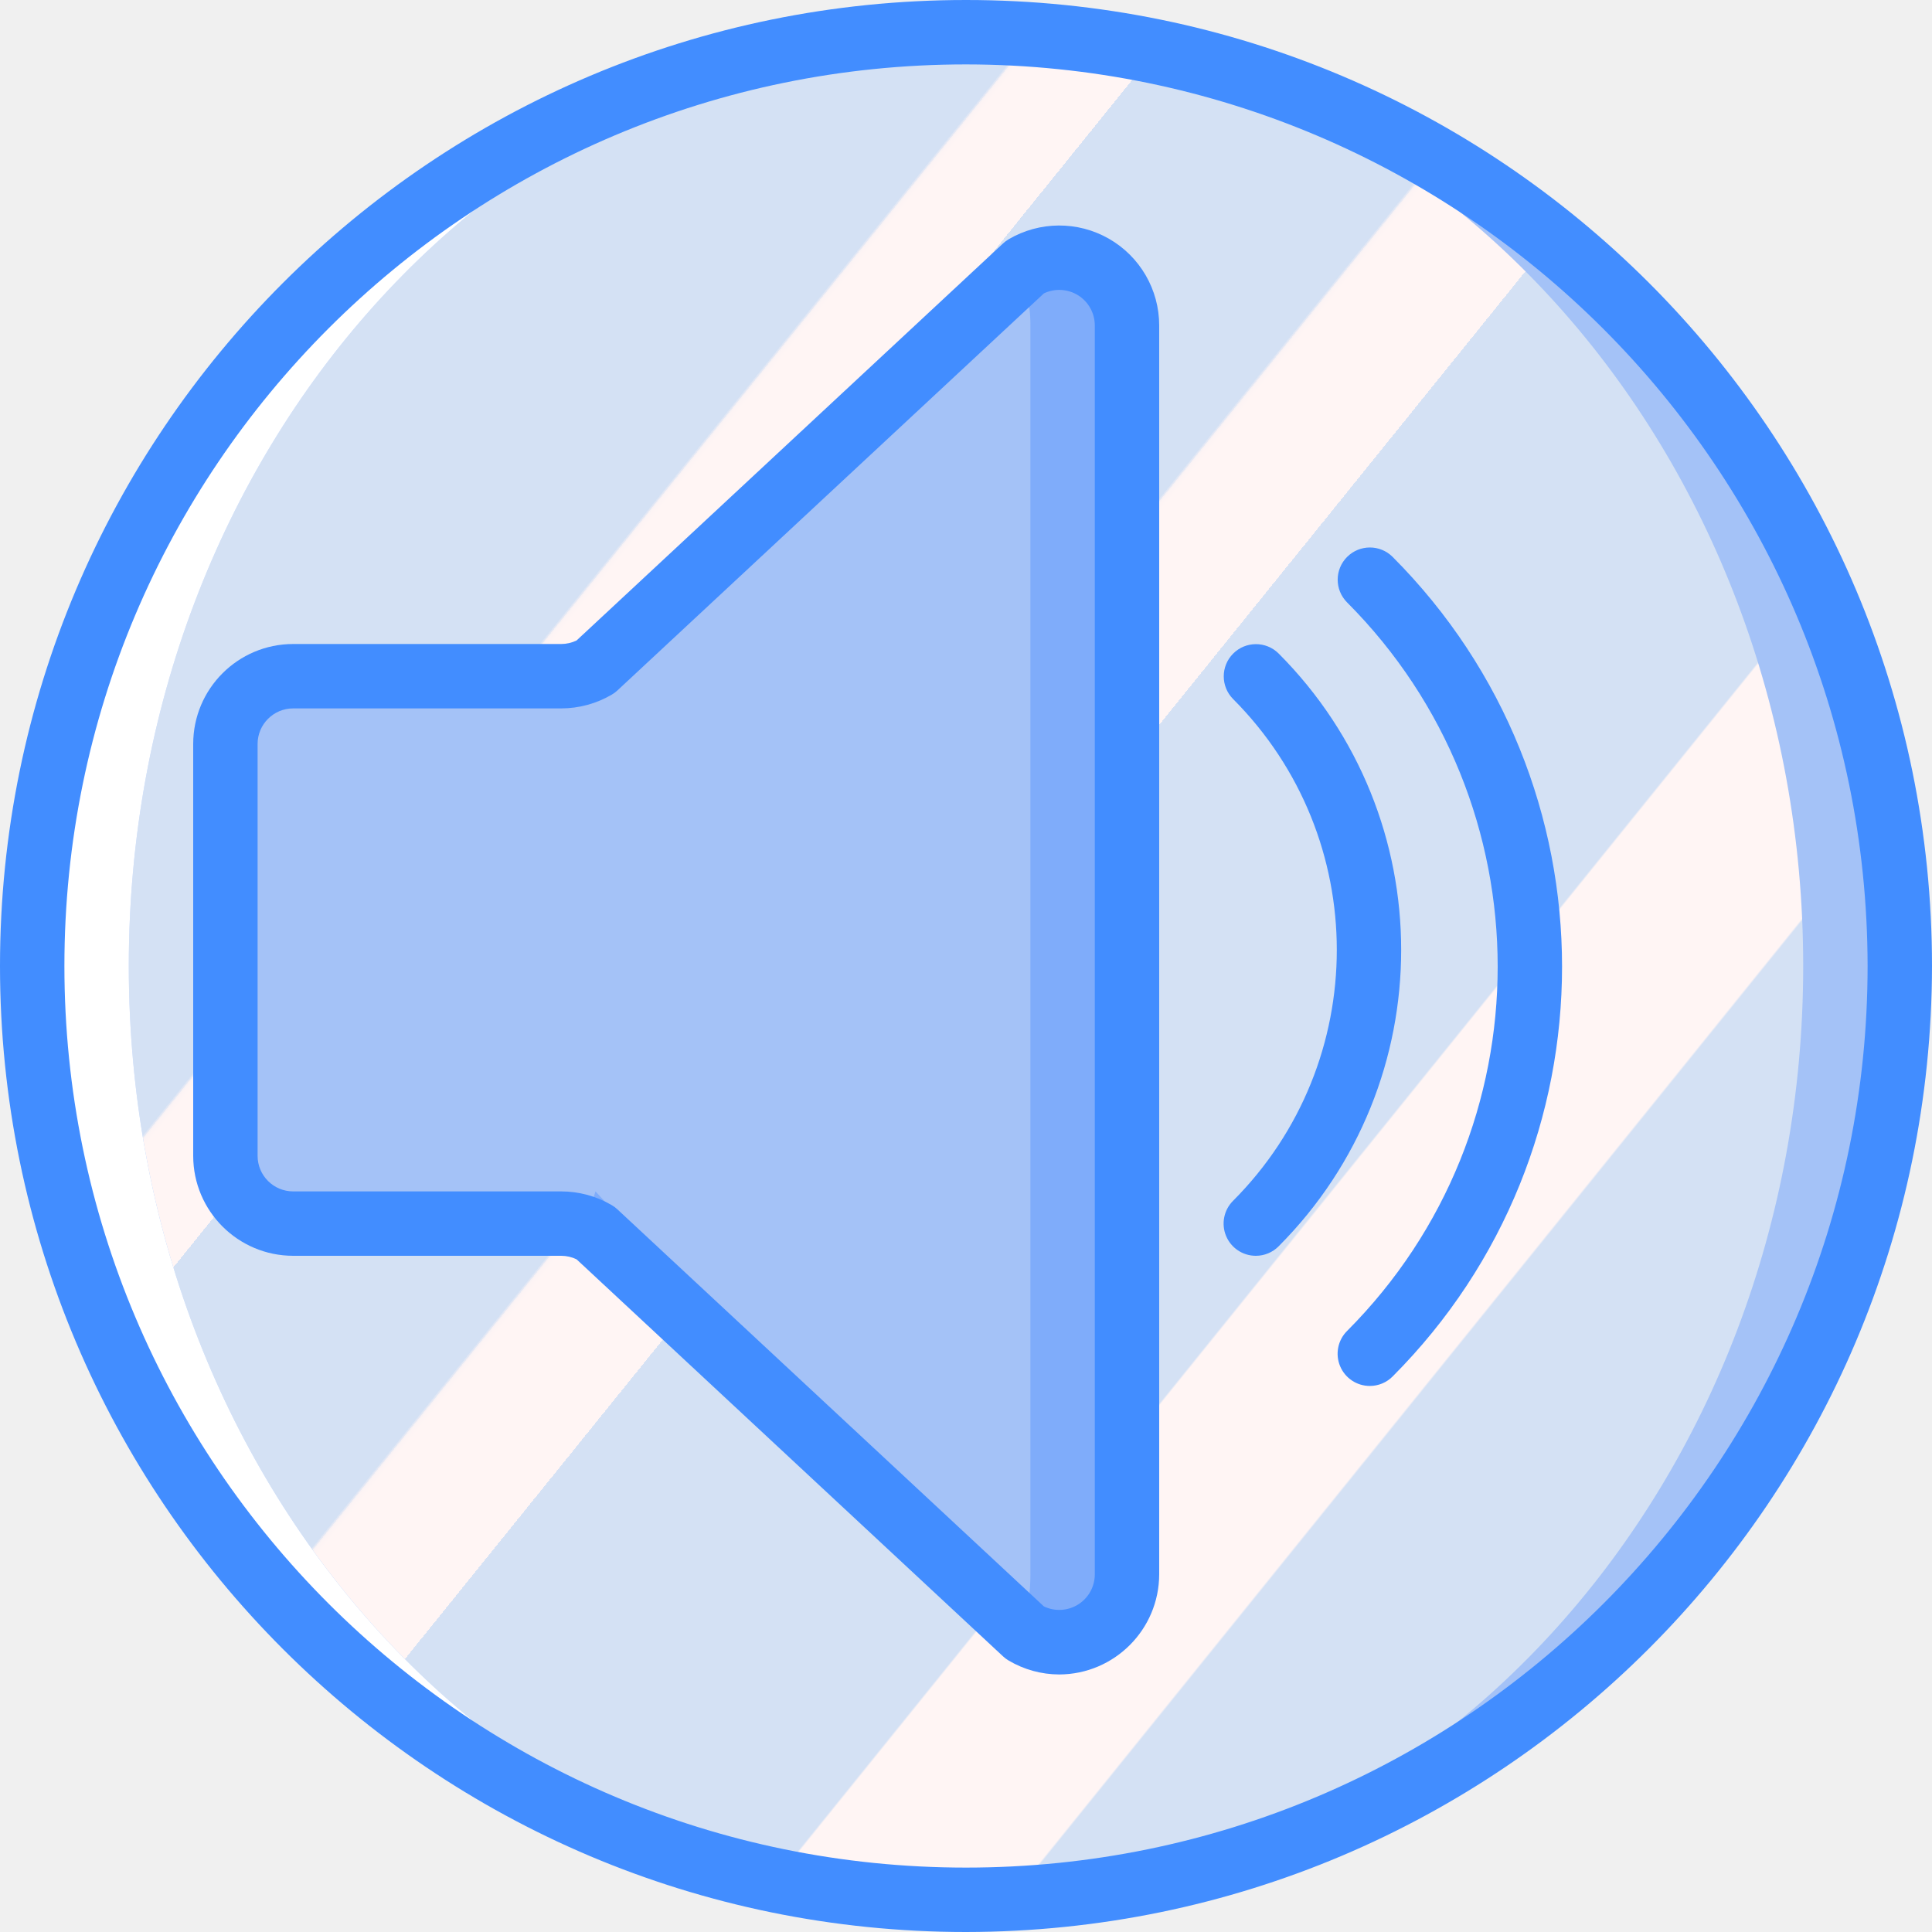
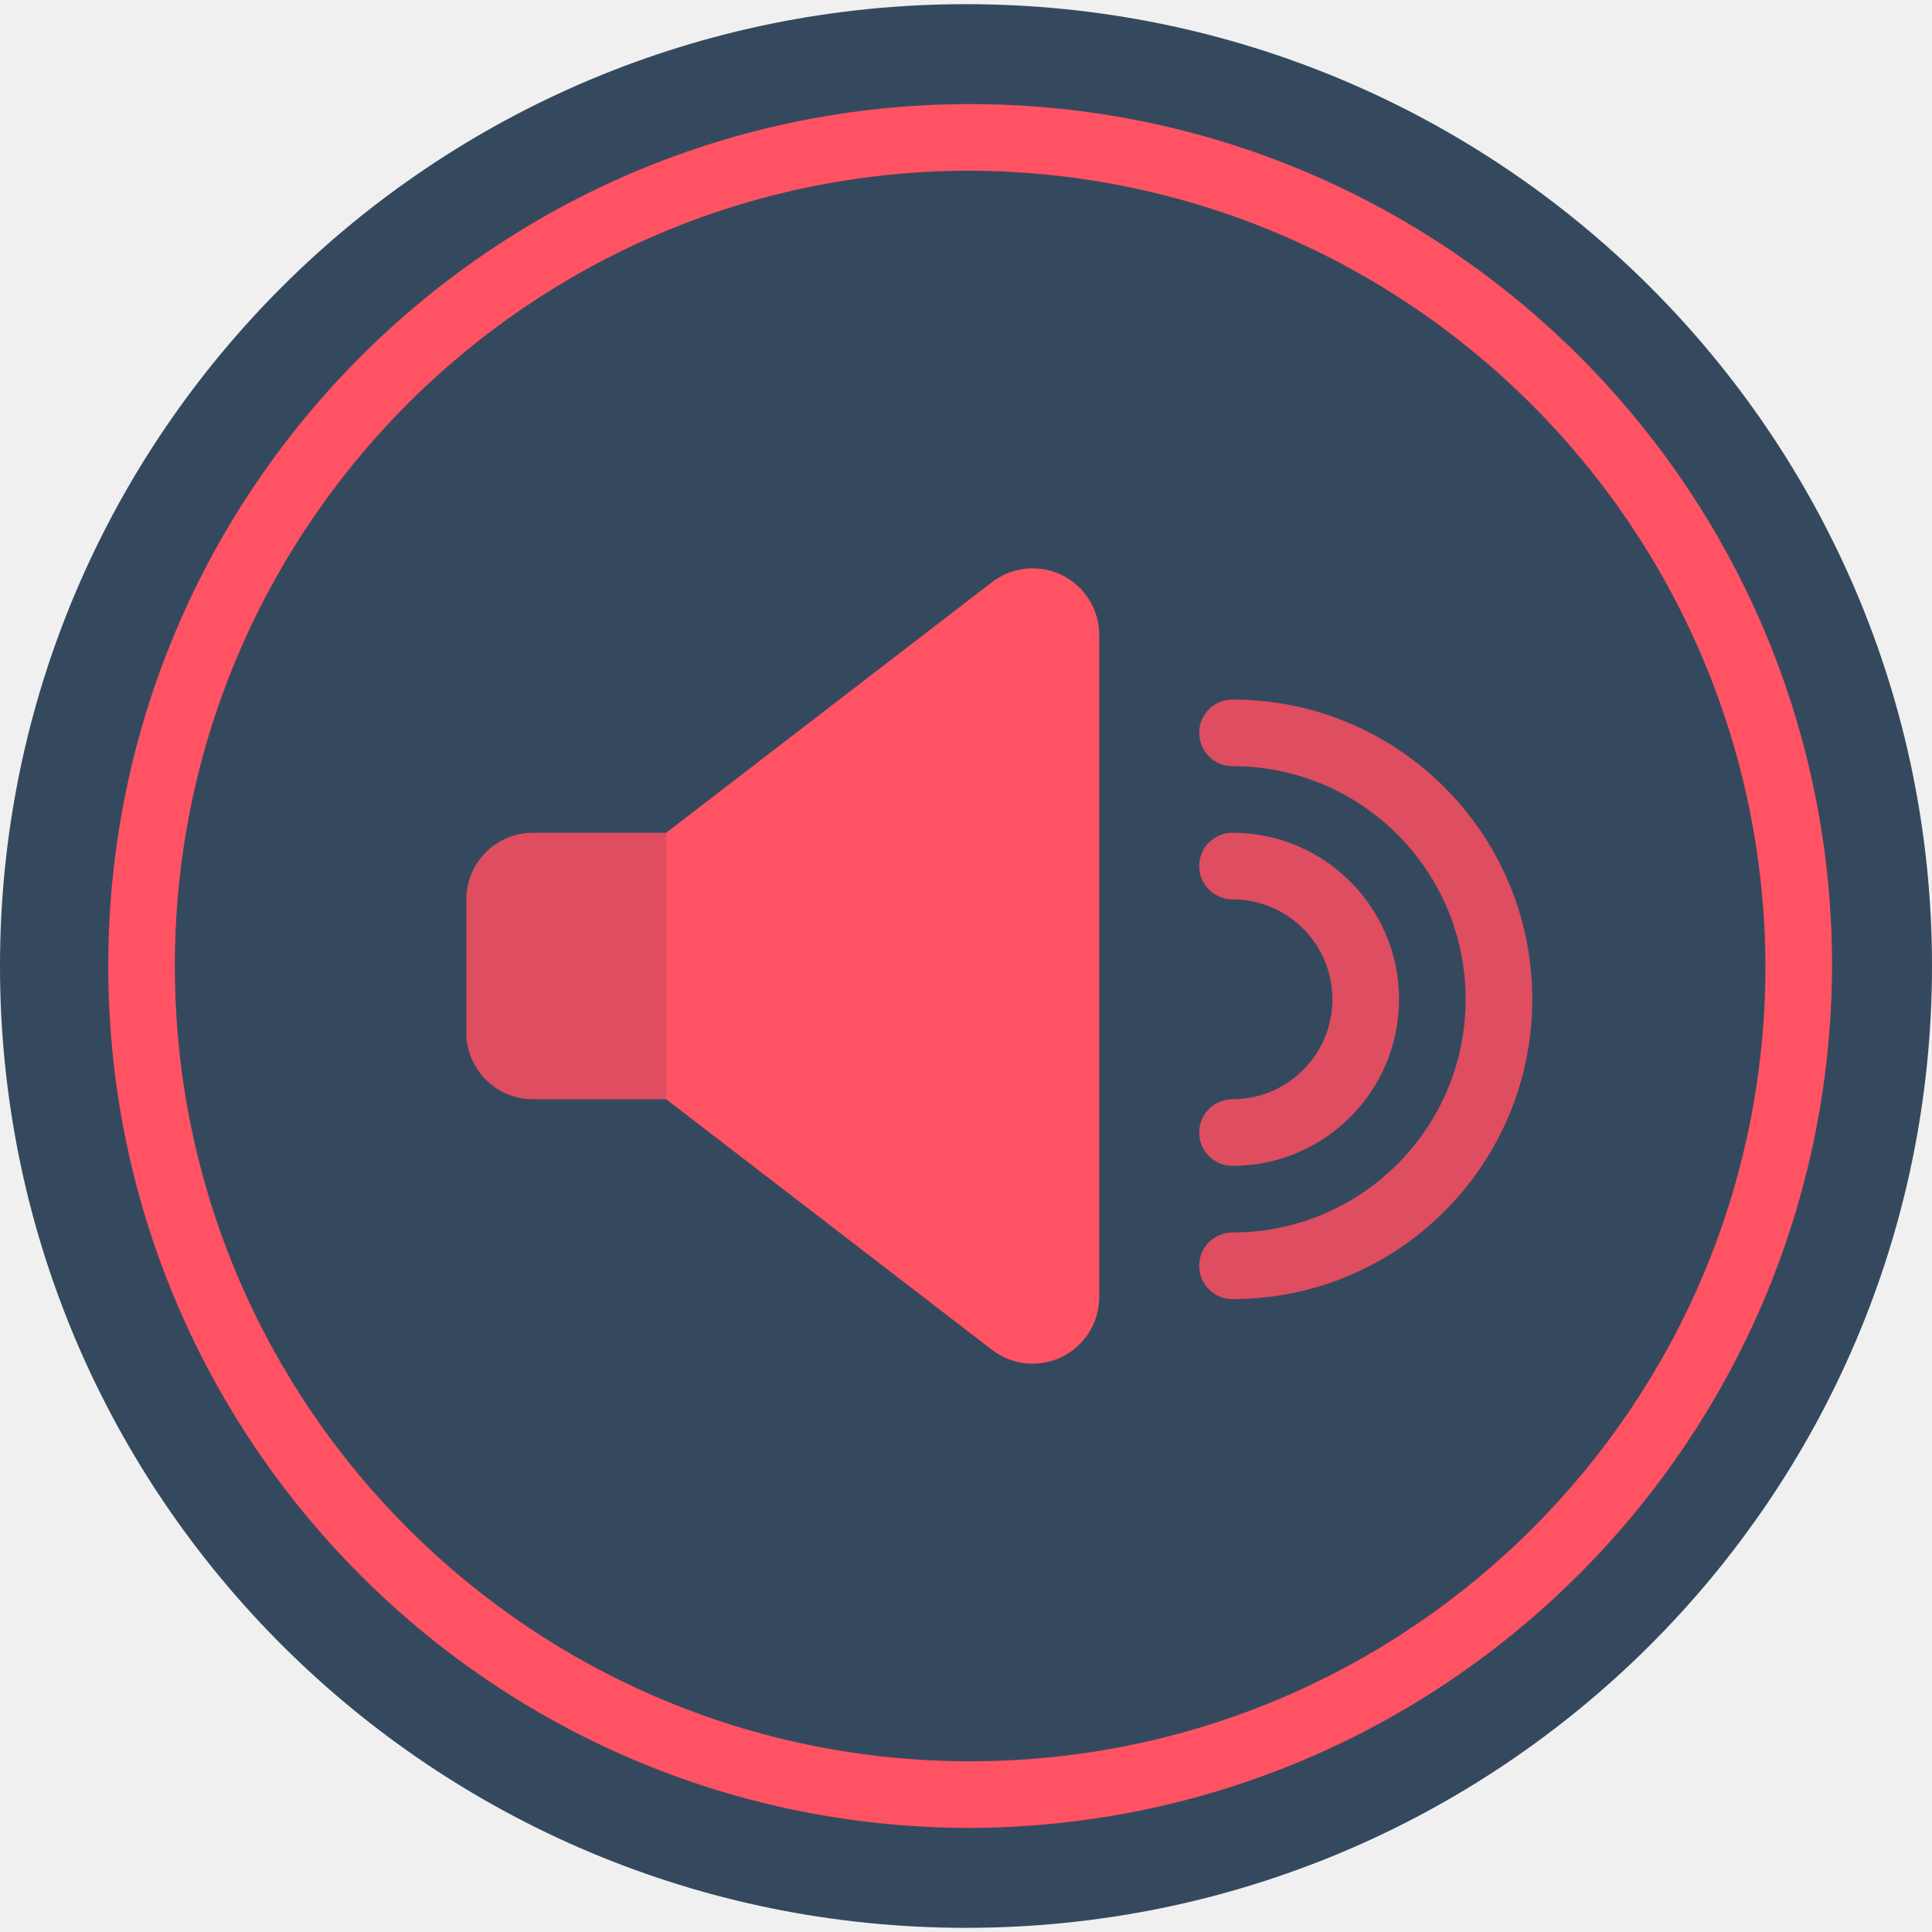
- <svg xmlns="http://www.w3.org/2000/svg" version="1.1" id="Capa_1" x="0px" y="0px" viewBox="0 0 512 512" style="enable-background:new 0 0 512 512;" xml:space="preserve">
-   <g>
-     <circle style="fill:#A4C2F7;" cx="256" cy="256" r="247.467" />
-     <linearGradient id="SVGID_1_" gradientUnits="userSpaceOnUse" x1="-48.764" y1="652.555" x2="-48.015" y2="651.883" gradientTransform="matrix(443.7334 0 0 -494.9333 21728.068 323061.031)">
-       <stop offset="0" style="stop-color:#D4E1F4" />
-       <stop offset="0.172" style="stop-color:#D4E1F4" />
-       <stop offset="0.2" style="stop-color:#D4E1F4" />
-       <stop offset="0.2" style="stop-color:#DAE4F4" />
-       <stop offset="0.201" style="stop-color:#EBEBF4" />
-       <stop offset="0.201" style="stop-color:#F6F1F4" />
-       <stop offset="0.202" style="stop-color:#FDF4F4" />
-       <stop offset="0.205" style="stop-color:#FFF5F4" />
-       <stop offset="0.252" style="stop-color:#FFF5F4" />
-       <stop offset="0.26" style="stop-color:#FFF5F4" />
-       <stop offset="0.26" style="stop-color:#D4E1F4" />
-       <stop offset="0.397" style="stop-color:#D4E1F4" />
-       <stop offset="0.42" style="stop-color:#D4E1F4" />
-       <stop offset="0.42" style="stop-color:#DAE4F4" />
-       <stop offset="0.421" style="stop-color:#EBEBF4" />
-       <stop offset="0.421" style="stop-color:#F6F1F4" />
-       <stop offset="0.422" style="stop-color:#FDF4F4" />
-       <stop offset="0.425" style="stop-color:#FFF5F4" />
-       <stop offset="0.489" style="stop-color:#FFF5F4" />
-       <stop offset="0.5" style="stop-color:#FFF5F4" />
-       <stop offset="0.5" style="stop-color:#F9F2F4" />
-       <stop offset="0.5" style="stop-color:#E8EBF4" />
-       <stop offset="0.5" style="stop-color:#DDE5F4" />
-       <stop offset="0.5" style="stop-color:#D6E2F4" />
-       <stop offset="0.501" style="stop-color:#D4E1F4" />
-       <stop offset="0.706" style="stop-color:#D4E1F4" />
-       <stop offset="0.74" style="stop-color:#D4E1F4" />
-       <stop offset="0.741" style="stop-color:#FFF5F4" />
-       <stop offset="0.835" style="stop-color:#FFF5F4" />
-       <stop offset="0.85" style="stop-color:#FFF5F4" />
-       <stop offset="0.851" style="stop-color:#D4E1F4" />
-     </linearGradient>
-     <ellipse style="fill:url(#SVGID_1_);" cx="256" cy="256" rx="221.867" ry="247.467" />
-     <path style="fill:#FFFFFF;" d="M34.133,256C34.133,119.327,133.467,8.533,256,8.533C119.328,8.533,8.533,119.328,8.533,256   S119.328,503.467,256,503.467C133.467,503.467,34.133,392.672,34.133,256z" />
-     <path style="fill:#7FACFA;" d="M148.712,179.2H77.685c-9.914,0-17.952,8.037-17.952,17.952v109.163   c0,9.914,8.037,17.952,17.952,17.952h71.027c3.201,0,6.343,0.856,9.102,2.479l113.8,105.949c5.551,3.265,12.425,3.307,18.015,0.11   c5.59-3.197,9.039-9.143,9.039-15.583V86.246c0-6.44-3.449-12.386-9.039-15.583c-5.59-3.197-12.464-3.155-18.015,0.11   l-113.8,105.949C155.055,178.344,151.912,179.2,148.712,179.2z" />
-     <path style="fill:#A4C2F7;" d="M148.712,179.2H77.685c-9.914,0-17.952,8.037-17.952,17.952v109.163   c0,9.914,8.037,17.952,17.952,17.952h71.027c3.201,0,6.343,0.856,9.102-8.533L256,421.682c11.967,18.051,17.067,9.423,17.067-4.461   V86.246c0-13.884-5.099-7.952-17.067-0.912l-98.186,91.388C155.055,178.344,151.912,179.2,148.712,179.2z" />
-     <g>
-       <path style="fill:#428DFF;" d="M280.713,443.75c-4.727-0.011-9.364-1.288-13.429-3.7c-0.535-0.317-1.033-0.692-1.488-1.117    l-113-105.2c-1.273-0.615-2.669-0.934-4.083-0.933H77.683c-14.619-0.017-26.466-11.864-26.483-26.483V197.15    c0.017-14.619,11.864-26.466,26.483-26.483h71.029c1.414,0.001,2.81-0.318,4.083-0.933l113-105.2    c0.454-0.425,0.953-0.799,1.488-1.117c8.189-4.816,18.33-4.877,26.576-0.162c8.247,4.716,13.337,13.487,13.34,22.987v330.983    C307.162,431.844,295.331,443.691,280.713,443.75L280.713,443.75z M276.642,425.717c2.918,1.4,6.351,1.203,9.09-0.521    c2.739-1.724,4.401-4.734,4.401-7.971V86.242c0-3.237-1.662-6.246-4.401-7.97c-2.739-1.724-6.172-1.921-9.09-0.521    L163.629,182.967c-0.454,0.43-0.958,0.805-1.5,1.117c-4.068,2.389-8.699,3.649-13.417,3.65H77.683    c-5.198,0.006-9.41,4.219-9.417,9.417v109.167c0.007,5.198,4.219,9.41,9.417,9.416h71.029c4.717,0.001,9.349,1.261,13.417,3.65    c0.542,0.312,1.046,0.687,1.5,1.117L276.642,425.717z" />
-       <path style="fill:#428DFF;" d="M363.013,367.292c-3.451-0.001-6.562-2.08-7.882-5.268c-1.32-3.188-0.591-6.858,1.849-9.298    c53.229-53.359,53.229-139.733,0-193.092c-3.313-3.335-3.304-8.722,0.02-12.046c3.324-3.324,8.711-3.333,12.046-0.02    c59.887,60.025,59.887,157.2,0,217.225C367.448,366.395,365.276,367.295,363.013,367.292L363.013,367.292z" />
-       <path style="fill:#428DFF;" d="M332.8,332.8c-3.451-0.001-6.562-2.08-7.882-5.268c-1.32-3.188-0.591-6.858,1.849-9.298    c36.667-36.752,36.667-96.248,0-133c-3.296-3.338-3.28-8.711,0.038-12.029c3.317-3.317,8.69-3.334,12.029-0.038    c43.321,43.42,43.321,113.713,0,157.133C337.235,331.903,335.064,332.803,332.8,332.8L332.8,332.8z" />
-       <path style="fill:#428DFF;" d="M256,512C114.615,512,0,397.385,0,256S114.615,0,256,0s256,114.615,256,256    C511.84,397.319,397.319,511.84,256,512z M256,17.067C124.041,17.067,17.067,124.041,17.067,256S124.041,494.933,256,494.933    S494.933,387.959,494.933,256C494.785,124.102,387.898,17.215,256,17.067z" />
+ <svg xmlns="http://www.w3.org/2000/svg" height="58px" version="1.1" viewBox="0 0 58 58" width="58px">
+   <defs />
+   <g fill="none" fill-rule="evenodd" id="Page-1" stroke="none" stroke-width="1">
+     <g fill-rule="nonzero" id="014---Volume">
+       <ellipse cx="29" cy="29" fill="#35495E" id="Oval" rx="29" ry="28.875" />
+       <path d="M29,54.875 C14.726,54.806 3.204,43.191 3.25,28.917 C3.295,14.643 14.892,3.102 29.166,3.125 C43.441,3.148 55,14.726 55,29 C54.949,43.318 43.318,54.893 29,54.875 Z M29,5.125 C15.83,5.194 5.204,15.913 5.249,29.083 C5.295,42.253 15.996,52.898 29.166,52.875 C42.336,52.852 53,42.17 53,29 C52.95,15.786 42.214,5.106 29,5.125 Z" fill="#FF5364" id="Shape" />
+       <path d="M16,25 L20,25 L20,33 L16,33 C14.895,33 14,32.105 14,31 L14,27 C14,25.895 14.895,25 16,25 Z" fill="#DF4D60" id="Shape" />
+       <path d="M29.781,17.476 L20,25 L20,33 L29.781,40.523 C30.385,40.988 31.2,41.069 31.884,40.733 C32.567,40.396 33,39.7 33,38.938 L33,19.062 C33,18.3 32.567,17.604 31.884,17.267 C31.2,16.931 30.385,17.012 29.781,17.476 Z" fill="#FF5364" id="Shape" />
+       <path d="M37,39 C36.448,39 36,38.552 36,38 C36,37.448 36.448,37 37,37 C40.866,37 44,33.866 44,30 C44,26.134 40.866,23 37,23 C36.448,23 36,22.552 36,22 C36,21.448 36.448,21 37,21 C41.971,21 46,25.029 46,30 C46,34.971 41.971,39 37,39 Z" fill="#DF4D60" id="Shape" />
+       <path d="M37,35 C36.448,35 36,34.552 36,34 C36,33.448 36.448,33 37,33 C38.657,33 40,31.657 40,30 C40,28.343 38.657,27 37,27 C36.448,27 36,26.552 36,26 C36,25.448 36.448,25 37,25 C39.761,25 42,27.239 42,30 C42,32.761 39.761,35 37,35 Z" fill="#DF4D60" id="Shape" />
    </g>
  </g>
-   <g>
- </g>
-   <g>
- </g>
-   <g>
- </g>
-   <g>
- </g>
-   <g>
- </g>
-   <g>
- </g>
-   <g>
- </g>
-   <g>
- </g>
-   <g>
- </g>
-   <g>
- </g>
-   <g>
- </g>
-   <g>
- </g>
-   <g>
- </g>
-   <g>
- </g>
-   <g>
- </g>
</svg>
